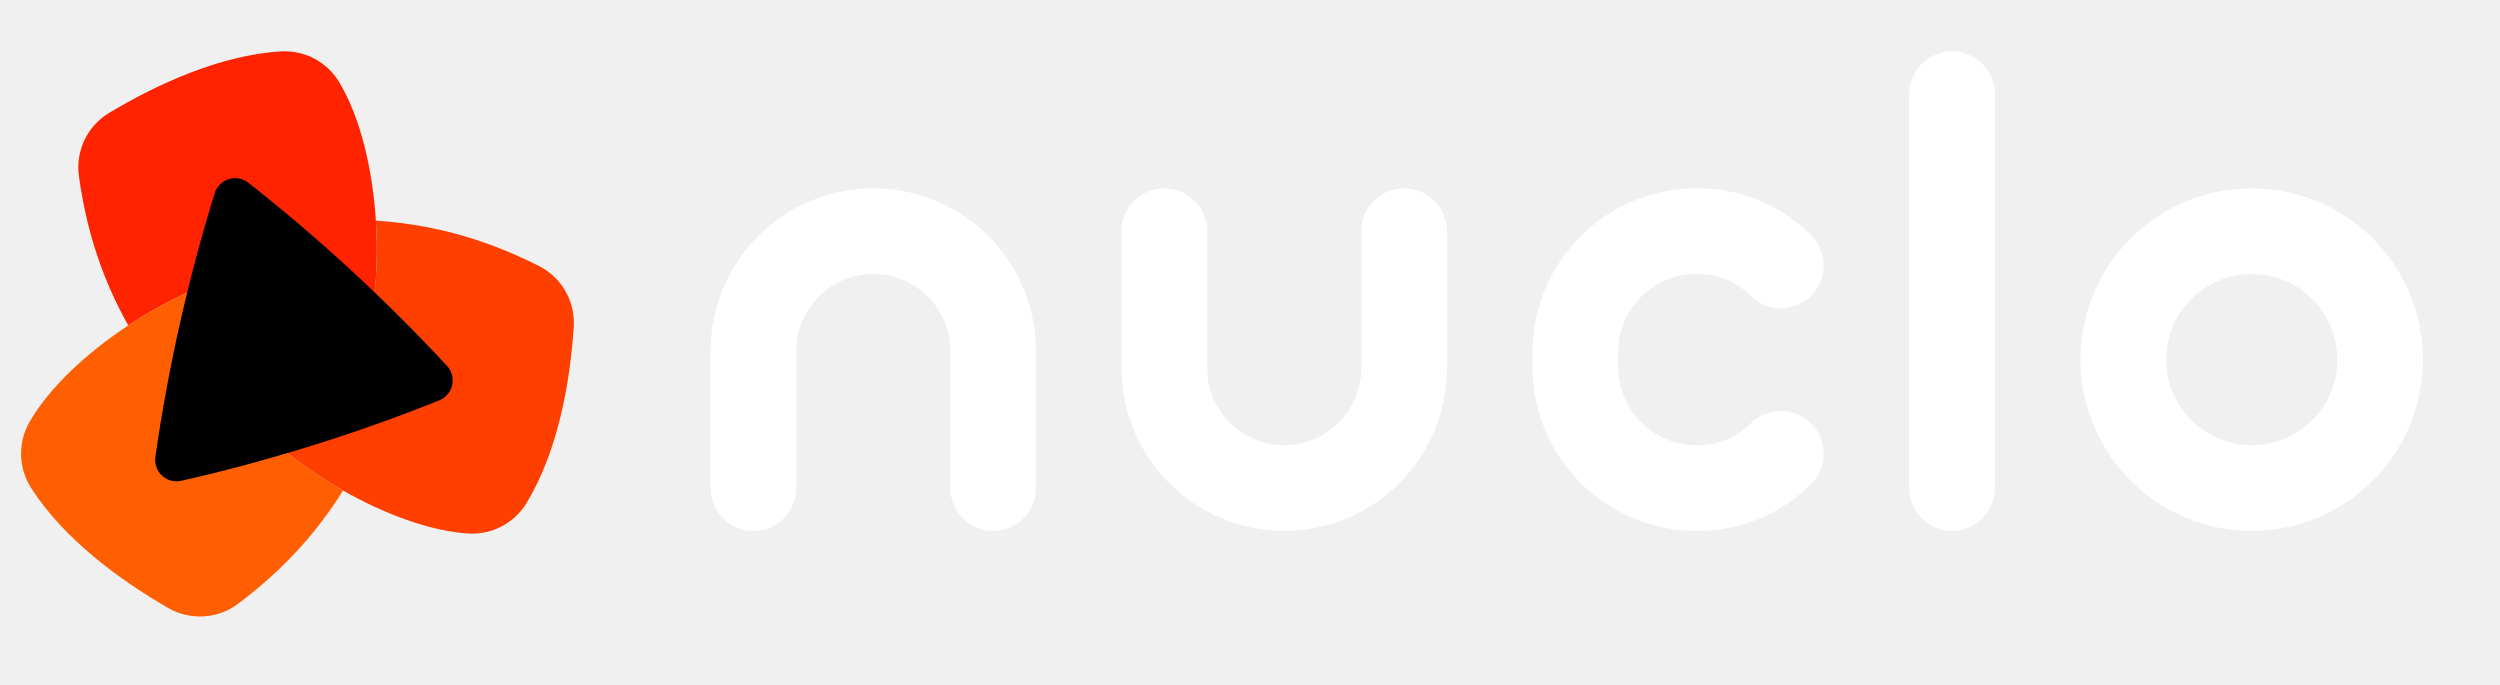
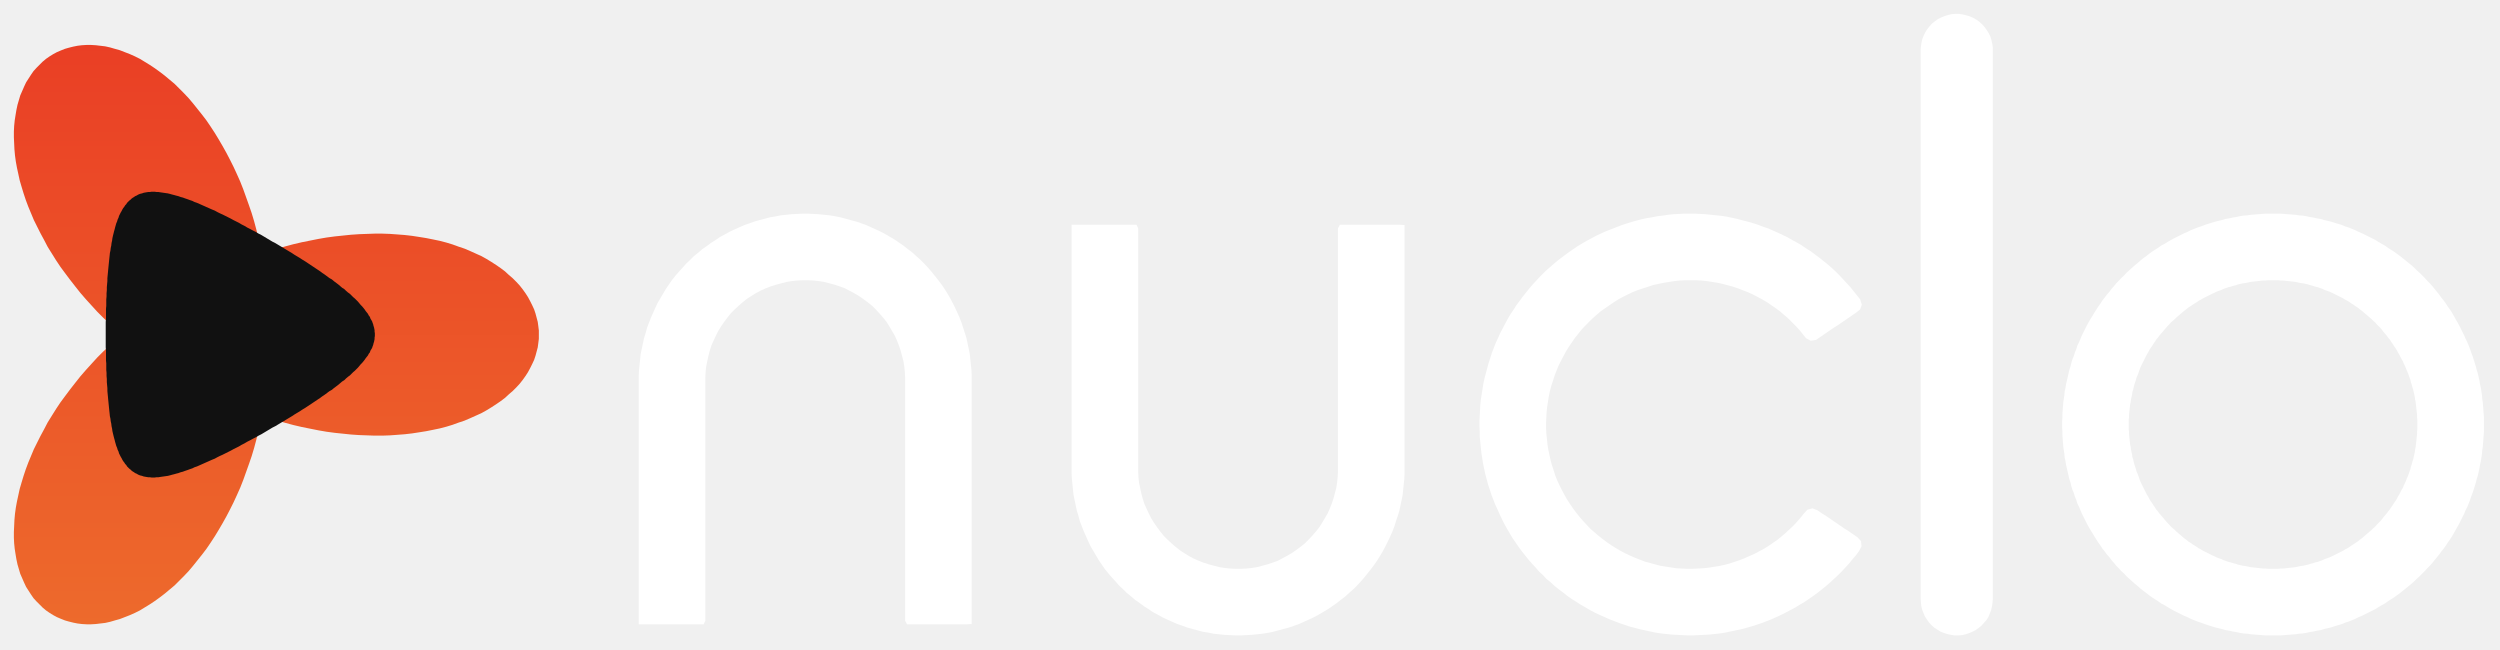
- <svg xmlns="http://www.w3.org/2000/svg" width="292" height="80" viewBox="0 0 292 80" fill="none">
-   <g clip-path="url(#clip0_431_135)">
-     <path d="M116 57V41C116 33.268 109.732 27 102 27C94.268 27 88 33.268 88 41L88 57" stroke="white" stroke-width="10" stroke-linecap="round" />
-     <path d="M228 11V57" stroke="white" stroke-width="10" stroke-linecap="round" />
-     <path d="M136 27L136 43C136 50.732 142.268 57 150 57C157.732 57 164 50.732 164 43L164 27" stroke="white" stroke-width="10" stroke-linecap="round" />
-     <path d="M208 31C205.439 28.439 201.965 27 198.343 27L198.142 27C190.332 27 184 33.332 184 41.142L184 42.858C184 50.668 190.332 57 198.142 57L198.343 57C201.965 57 205.439 55.561 208 53" stroke="white" stroke-width="10" stroke-linecap="round" />
-     <g clip-path="url(#clip1_431_135)">
-       <path fill-rule="evenodd" clip-rule="evenodd" d="M30.182 32.882C28.562 32.286 26.778 32.27 25.138 32.849C21.928 33.977 18.356 35.784 14.984 38.01C12.289 33.203 10.205 27.689 9.217 20.586C8.803 17.631 10.196 14.715 12.755 13.18C18.412 9.789 25.753 6.434 32.817 6.002C35.58 5.843 38.202 7.231 39.625 9.604C42.146 13.817 43.522 19.858 43.902 25.769C44.148 29.588 43.978 33.354 43.431 36.537C43.152 38.177 42.334 39.667 41.12 40.778C38.093 37.566 34.674 34.993 30.812 33.147C30.605 33.048 30.395 32.96 30.182 32.882Z" fill="#FF2300" />
-       <path fill-rule="evenodd" clip-rule="evenodd" d="M28.367 46.736C28.711 48.007 29.39 49.176 30.347 50.112C32.918 52.632 36.348 55.18 40.07 57.294C37.203 61.877 33.44 66.278 27.839 70.502C25.458 72.301 22.232 72.502 19.646 71.012C13.933 67.718 7.431 62.935 3.618 56.972C2.136 54.636 2.073 51.67 3.455 49.272C5.825 45.168 10.203 41.167 14.984 38.01C18.355 35.783 21.928 33.977 25.138 32.849C26.778 32.27 28.562 32.286 30.182 32.881C28.782 36.819 28.063 40.819 28.109 44.889C28.117 45.519 28.205 46.139 28.367 46.736Z" fill="#FF5F00" />
-       <path fill-rule="evenodd" clip-rule="evenodd" d="M28.367 46.736C28.205 46.139 28.117 45.519 28.109 44.889C28.063 40.819 28.782 36.819 30.182 32.881C30.395 32.96 30.605 33.048 30.812 33.147C34.674 34.993 38.093 37.566 41.12 40.778C40.897 40.982 40.66 41.173 40.411 41.35C36.821 43.897 32.788 45.661 28.367 46.736Z" fill="#FF815E" />
-       <path fill-rule="evenodd" clip-rule="evenodd" d="M40.07 57.294C36.348 55.18 32.918 52.632 30.348 50.112C29.39 49.176 28.711 48.007 28.367 46.736C32.788 45.661 36.821 43.897 40.411 41.35C40.66 41.173 40.897 40.982 41.12 40.778C42.334 39.667 43.152 38.177 43.431 36.537C43.978 33.354 44.148 29.589 43.902 25.769C49.826 26.171 55.979 27.55 62.938 31.061C65.603 32.403 67.208 35.209 67.013 38.186C66.581 44.767 65.16 52.713 61.495 58.767C60.052 61.128 57.419 62.495 54.658 62.314C50.121 62.013 44.855 60.012 40.07 57.294Z" fill="#FF3F00" />
-       <path fill-rule="evenodd" clip-rule="evenodd" d="M25.079 22.557C25.325 21.778 25.937 21.168 26.718 20.924C27.498 20.681 28.348 20.835 28.994 21.336C37.156 27.733 45.185 35.135 52.222 42.752C52.774 43.355 52.996 44.19 52.816 44.988C52.637 45.785 52.079 46.445 51.322 46.754C41.701 50.623 31.276 53.875 21.161 56.161C20.363 56.338 19.529 56.113 18.928 55.558C18.326 55.004 18.034 54.191 18.146 53.381C19.605 43.114 22.001 32.46 25.079 22.557Z" fill="black" />
-     </g>
-     <path d="M263 22C274.046 22 283 30.954 283 42C283 53.046 274.046 62 263 62C251.954 62 243 53.046 243 42C243 30.954 251.954 22 263 22ZM263 32C257.477 32 253 36.477 253 42C253 47.523 257.477 52 263 52C268.523 52 273 47.523 273 42C273 36.477 268.523 32 263 32Z" fill="white" />
-   </g>
+ <svg xmlns="http://www.w3.org/2000/svg" role="img" aria-label="nuclo" viewBox="43 39 901 234">
  <defs>
-     <clipPath id="clip0_431_135">
-       <rect width="292" height="80" fill="white" />
-     </clipPath>
-     <clipPath id="clip1_431_135">
-       <rect width="80" height="80" fill="white" transform="translate(-7)" />
-     </clipPath>
+     <linearGradient id="nuclo-fill" x1="0" y1="0" x2="0" y2="1">
+       <stop offset="0" stop-color="#ea3f25" />
+       <stop offset="1" stop-color="#ed6a2c" />
+     </linearGradient>
  </defs>
+   <path d="M237.2,159.6L237.2,158.1L237,156.5L236.8,155L236.4,153.5L236,152L235.5,150.5L234.8,149L234.1,147.6L233.3,146.1L232.4,144.7L231.4,143.3L230.3,141.9L229.1,140.6L227.8,139.3L226.4,138.1L225,136.8L223.4,135.6L221.8,134.5L220.1,133.4L218.3,132.3L216.5,131.3L214.5,130.4L212.5,129.5L210.4,128.6L208.3,127.9L206.1,127.1L203.8,126.4L201.5,125.8L199.1,125.3L196.6,124.8L194.1,124.4L191.5,124L188.9,123.7L186.3,123.5L183.6,123.3L180.8,123.2L178,123.2L175.2,123.3L172.4,123.4L169.5,123.6L166.6,123.9L163.7,124.2L160.7,124.6L157.8,125.1L154.8,125.7L151.8,126.3L148.8,127L145.8,127.8L142.8,128.7L139.8,129.6L136.9,130.6L133.9,131.6L130.9,132.8L127.9,134L125,135.2L122.1,136.6L119.2,138L116.3,139.4L113.5,141L110.7,142.5L107.9,144.2L105.1,145.9L102.4,147.6L99.8,149.4L97.2,151.3L94.6,153.2L92.1,155.2L89.6,157.2L87.2,159.2L84.9,161.3L82.6,163.5L80.3,165.6L78.1,167.8L76,170.1L74,172.3L72,174.6L70.1,177L68.3,179.3L66.5,181.7L64.8,184L63.2,186.4L61.7,188.8L60.2,191.2L58.9,193.7L57.6,196.1L56.4,198.5L55.2,200.9L54.2,203.3L53.2,205.7L52.3,208.1L51.5,210.5L50.8,212.8L50.1,215.2L49.6,217.5L49.1,219.8L48.7,222L48.4,224.2L48.2,226.4L48.1,228.6L48,230.7L48,232.8L48.1,234.8L48.3,236.8L48.6,238.7L48.9,240.5L49.3,242.4L49.8,244.1L50.3,245.8L51,247.4L51.7,249L52.4,250.5L53.3,251.9L54.2,253.3L55.1,254.6L56.2,255.8L57.3,256.9L58.4,258L59.6,259L60.9,259.9L62.2,260.7L63.5,261.4L64.9,262L66.4,262.6L67.8,263L69.4,263.4L70.9,263.7L72.5,263.9L74.2,264L75.8,264L77.5,263.9L79.2,263.7L80.9,263.5L82.7,263.1L84.4,262.6L86.2,262.1L88,261.4L89.8,260.7L91.6,259.9L93.4,259L95.2,257.9L97,256.8L98.8,255.6L100.6,254.3L102.3,253L104.1,251.5L105.9,250L107.6,248.3L109.3,246.6L111,244.8L112.6,242.9L114.2,240.9L115.8,238.9L117.4,236.8L118.9,234.6L120.4,232.3L121.8,230L123.2,227.6L124.6,225.1L125.9,222.6L127.2,220L128.4,217.4L129.6,214.7L130.7,211.9L131.7,209.1L132.7,206.3L133.7,203.4L134.6,200.4L135.4,197.4L136.1,194.4L136.8,191.3L137.5,188.3L138,185.1L138.5,182L139,178.8L139.4,175.7L139.7,172.5L139.9,169.3L140.1,166L140.2,162.8L140.2,159.6L140.2,156.4L140.1,153.2L139.9,149.9L139.7,146.7L139.4,143.5L139,140.4L138.5,137.2L138,134.1L137.5,130.9L136.8,127.9L136.1,124.8L135.4,121.8L134.6,118.8L133.7,115.8L132.7,112.9L131.7,110.1L130.7,107.3L129.6,104.5L128.4,101.8L127.2,99.2L125.9,96.6L124.6,94.1L123.2,91.6L121.8,89.2L120.4,86.9L118.9,84.6L117.4,82.4L115.8,80.3L114.2,78.3L112.6,76.3L111,74.4L109.3,72.6L107.6,70.9L105.9,69.2L104.1,67.7L102.3,66.2L100.6,64.9L98.8,63.6L97,62.4L95.2,61.3L93.4,60.2L91.6,59.3L89.8,58.5L88,57.8L86.2,57.1L84.4,56.6L82.7,56.1L80.9,55.7L79.2,55.5L77.5,55.3L75.8,55.2L74.2,55.2L72.5,55.3L70.9,55.5L69.4,55.8L67.8,56.2L66.4,56.6L64.9,57.2L63.5,57.8L62.2,58.5L60.9,59.3L59.6,60.2L58.4,61.2L57.3,62.3L56.2,63.4L55.1,64.6L54.2,65.9L53.3,67.3L52.4,68.7L51.7,70.2L51,71.8L50.3,73.4L49.8,75.1L49.3,76.8L48.9,78.7L48.6,80.5L48.3,82.4L48.1,84.4L48,86.4L48,88.5L48.1,90.6L48.2,92.8L48.4,95L48.7,97.2L49.1,99.4L49.6,101.7L50.1,104L50.8,106.4L51.5,108.7L52.3,111.1L53.2,113.5L54.2,115.9L55.2,118.3L56.4,120.7L57.6,123.1L58.9,125.5L60.2,128L61.7,130.4L63.2,132.8L64.8,135.2L66.5,137.5L68.3,139.9L70.1,142.2L72,144.6L74,146.9L76,149.1L78.1,151.4L80.3,153.6L82.6,155.7L84.9,157.9L87.2,160L89.6,162L92.1,164L94.6,166L97.2,167.9L99.8,169.8L102.4,171.6L105.1,173.3L107.9,175L110.7,176.7L113.5,178.2L116.3,179.8L119.2,181.2L122.1,182.6L125,184L127.9,185.2L130.9,186.4L133.9,187.6L136.9,188.6L139.8,189.6L142.8,190.5L145.8,191.4L148.8,192.2L151.8,192.9L154.8,193.5L157.8,194.1L160.7,194.6L163.7,195L166.6,195.3L169.5,195.6L172.4,195.8L175.2,195.9L178,196L180.8,196L183.6,195.9L186.3,195.7L188.9,195.5L191.5,195.2L194.1,194.8L196.6,194.4L199.1,193.9L201.5,193.4L203.8,192.8L206.1,192.1L208.3,191.3L210.4,190.6L212.5,189.7L214.5,188.8L216.5,187.9L218.3,186.9L220.1,185.8L221.8,184.7L223.4,183.6L225,182.4L226.4,181.1L227.8,179.9L229.1,178.6L230.3,177.3L231.4,175.9L232.4,174.5L233.3,173.1L234.1,171.6L234.8,170.2L235.5,168.7L236,167.2L236.4,165.7L236.8,164.2L237,162.7L237.2,161.1L237.2,159.6Z" fill="url(#nuclo-fill)" />
+   <path d="M178.1,159.6L178.1,160.1L178,160.7L178,161.2L177.9,161.7L177.8,162.2L177.6,162.8L177.5,163.3L177.3,163.8L177.1,164.4L176.8,164.9L176.5,165.4L176.3,166L175.9,166.5L175.6,167.1L175.2,167.6L174.8,168.1L174.4,168.7L174,169.2L173.5,169.8L173,170.3L172.5,170.9L172,171.5L171.5,172L170.9,172.6L170.3,173.1L169.7,173.7L169.1,174.3L168.4,174.8L167.7,175.4L167.1,176L166.3,176.5L165.6,177.1L164.9,177.7L164.1,178.3L163.3,178.9L162.6,179.5L161.7,180L160.9,180.6L160.1,181.2L159.2,181.8L158.4,182.4L157.5,183L156.6,183.6L155.7,184.2L154.8,184.8L153.9,185.4L153,186L152,186.6L151.1,187.2L150.1,187.8L149.1,188.4L148.2,189L147.2,189.6L146.2,190.2L145.2,190.8L144.2,191.4L143.2,192L142.2,192.6L141.2,193.1L140.2,193.7L139.2,194.3L138.2,194.9L137.2,195.5L136.2,196L135.2,196.6L134.2,197.1L133.1,197.7L132.1,198.2L131.1,198.8L130.1,199.3L129.1,199.9L128.1,200.4L127.1,200.9L126.2,201.4L125.2,201.9L124.2,202.4L123.2,202.9L122.3,203.3L121.3,203.8L120.4,204.3L119.4,204.7L118.5,205.1L117.6,205.5L116.7,205.9L115.8,206.3L114.9,206.7L114,207.1L113.1,207.4L112.3,207.8L111.4,208.1L110.6,208.4L109.7,208.7L108.9,209L108.1,209.2L107.3,209.5L106.5,209.7L105.8,209.9L105,210.1L104.3,210.3L103.5,210.5L102.8,210.6L102.1,210.7L101.4,210.8L100.7,210.9L100.1,211L99.4,211L98.8,211.1L98.2,211.1L97.6,211.1L97,211L96.4,211L95.8,210.9L95.2,210.8L94.7,210.7L94.2,210.5L93.7,210.4L93.1,210.2L92.7,210L92.2,209.7L91.7,209.5L91.3,209.2L90.8,208.9L90.4,208.6L90,208.2L89.6,207.9L89.2,207.5L88.8,207.1L88.5,206.6L88.1,206.2L87.8,205.7L87.4,205.2L87.1,204.7L86.8,204.1L86.5,203.6L86.2,203L85.9,202.4L85.7,201.7L85.4,201.1L85.2,200.4L84.9,199.7L84.7,199L84.5,198.3L84.3,197.5L84.1,196.8L83.9,196L83.7,195.2L83.5,194.3L83.4,193.5L83.2,192.6L83.1,191.7L82.9,190.8L82.8,189.9L82.6,189L82.5,188L82.4,187.1L82.3,186.1L82.2,185.1L82.1,184.1L82,183.1L81.9,182L81.8,181L81.7,179.9L81.7,178.9L81.6,177.8L81.5,176.7L81.5,175.6L81.4,174.5L81.4,173.4L81.3,172.3L81.3,171.1L81.3,170L81.2,168.9L81.2,167.7L81.2,166.6L81.2,165.4L81.1,164.2L81.1,163.1L81.1,161.9L81.1,160.8L81.1,159.6L81.1,158.4L81.1,157.3L81.1,156.1L81.1,155L81.2,153.8L81.2,152.6L81.2,151.5L81.2,150.3L81.3,149.2L81.3,148.1L81.3,146.9L81.4,145.8L81.4,144.7L81.5,143.6L81.5,142.5L81.6,141.4L81.7,140.3L81.7,139.3L81.8,138.2L81.9,137.2L82,136.1L82.1,135.1L82.2,134.1L82.3,133.1L82.4,132.1L82.5,131.2L82.6,130.2L82.8,129.3L82.9,128.4L83.1,127.5L83.2,126.6L83.4,125.7L83.5,124.9L83.7,124L83.9,123.2L84.1,122.4L84.3,121.7L84.5,120.9L84.7,120.2L84.9,119.5L85.2,118.8L85.4,118.1L85.7,117.5L85.9,116.8L86.2,116.2L86.5,115.6L86.8,115.1L87.1,114.5L87.4,114L87.8,113.5L88.1,113L88.5,112.6L88.8,112.1L89.2,111.7L89.6,111.3L90,111L90.4,110.6L90.8,110.3L91.3,110L91.7,109.7L92.2,109.5L92.7,109.2L93.1,109L93.7,108.8L94.2,108.7L94.7,108.5L95.2,108.4L95.8,108.3L96.4,108.2L97,108.2L97.6,108.1L98.2,108.1L98.8,108.1L99.4,108.2L100.1,108.2L100.7,108.3L101.4,108.4L102.1,108.5L102.8,108.6L103.5,108.7L104.3,108.9L105,109.1L105.8,109.3L106.5,109.5L107.3,109.7L108.1,110L108.9,110.2L109.7,110.5L110.6,110.8L111.4,111.1L112.3,111.4L113.1,111.8L114,112.1L114.9,112.5L115.8,112.9L116.7,113.3L117.6,113.7L118.5,114.1L119.4,114.5L120.4,114.9L121.3,115.4L122.3,115.9L123.2,116.3L124.2,116.8L125.2,117.3L126.2,117.8L127.1,118.3L128.1,118.8L129.1,119.3L130.1,119.9L131.1,120.4L132.1,121L133.1,121.5L134.2,122.1L135.2,122.6L136.2,123.2L137.2,123.7L138.2,124.3L139.2,124.9L140.2,125.5L141.2,126.1L142.2,126.6L143.2,127.2L144.2,127.8L145.2,128.4L146.2,129L147.2,129.6L148.2,130.2L149.1,130.8L150.1,131.4L151.1,132L152,132.6L153,133.2L153.9,133.8L154.8,134.4L155.7,135L156.6,135.6L157.5,136.2L158.4,136.8L159.2,137.4L160.1,138L160.9,138.6L161.7,139.2L162.6,139.7L163.3,140.3L164.1,140.9L164.9,141.5L165.6,142.1L166.3,142.7L167.1,143.2L167.7,143.8L168.4,144.4L169.1,144.9L169.7,145.5L170.3,146.1L170.9,146.6L171.5,147.2L172,147.7L172.5,148.3L173,148.9L173.5,149.4L174,150L174.4,150.5L174.8,151.1L175.2,151.6L175.6,152.1L175.9,152.7L176.3,153.2L176.5,153.8L176.8,154.3L177.1,154.8L177.3,155.4L177.5,155.9L177.6,156.4L177.8,157L177.9,157.5L178,158L178,158.5L178.1,159.1L178.1,159.6Z" fill="#111" />
+   <path d="M273.2,264L273.2,262.1L273.2,260.1L273.2,258.2L273.2,256.2L273.2,254.3L273.2,252.3L273.2,250.4L273.2,248.4L273.2,246.5L273.2,244.5L273.2,242.6L273.2,240.6L273.2,238.7L273.2,236.7L273.2,234.8L273.2,232.8L273.2,230.9L273.2,228.9L273.2,227L273.2,225L273.2,223.1L273.2,221.1L273.2,219.2L273.2,217.2L273.2,215.3L273.2,213.3L273.2,211.4L273.2,209.4L273.2,207.5L273.2,205.5L273.2,203.6L273.2,201.6L273.2,199.7L273.2,197.7L273.2,195.8L273.2,193.8L273.2,191.9L273.2,189.9L273.2,188L273.2,186L273.2,184.1L273.2,182.1L273.2,180.2L273.2,178.2L273.2,176.3L273.2,174.4L273.3,172.4L273.5,170.5L273.7,168.5L273.9,166.6L274.3,164.7L274.7,162.8L275.1,160.9L275.7,159L276.2,157.1L276.9,155.3L277.6,153.5L278.4,151.7L279.2,149.9L280,148.2L281,146.5L282,144.8L283,143.1L284.1,141.5L285.2,139.9L286.4,138.4L287.7,136.9L289,135.5L290.3,134L291.7,132.7L293.1,131.3L294.6,130.1L296.1,128.8L297.7,127.7L299.3,126.5L300.9,125.5L302.5,124.4L304.2,123.5L306,122.5L307.7,121.7L309.5,120.9L311.3,120.1L313.1,119.5L315,118.8L316.8,118.3L318.7,117.8L320.6,117.3L322.5,117L324.4,116.6L326.4,116.4L328.3,116.2L330.3,116.1L332.2,116L334.2,116L336.1,116.1L338,116.2L340,116.4L341.9,116.6L343.8,116.9L345.8,117.3L347.7,117.8L349.5,118.3L351.4,118.8L353.2,119.4L355.1,120.1L356.9,120.9L358.7,121.7L360.4,122.5L362.1,123.4L363.8,124.4L365.5,125.4L367.1,126.5L368.7,127.6L370.2,128.8L371.8,130L373.2,131.3L374.7,132.6L376.1,134L377.4,135.4L378.7,136.9L379.9,138.4L381.1,139.9L382.3,141.5L383.4,143.1L384.4,144.7L385.4,146.4L386.3,148.1L387.2,149.9L388,151.6L388.8,153.4L389.5,155.2L390.1,157.1L390.7,158.9L391.3,160.8L391.7,162.7L392.1,164.6L392.5,166.5L392.7,168.5L392.9,170.4L393.1,172.3L393.2,174.3L393.2,176.2L393.2,178.2L393.2,180.1L393.2,182.1L393.2,184L393.2,186L393.2,187.9L393.2,189.9L393.2,191.8L393.2,193.8L393.2,195.7L393.2,197.7L393.2,199.6L393.2,201.6L393.2,203.5L393.2,205.5L393.2,207.4L393.2,209.4L393.2,211.3L393.2,213.3L393.2,215.2L393.2,217.2L393.2,219.1L393.2,221.1L393.2,223L393.2,225L393.2,226.9L393.2,228.9L393.2,230.8L393.2,232.8L393.2,234.7L393.2,236.7L393.2,238.6L393.2,240.6L393.2,242.5L393.2,244.5L393.2,246.4L393.2,248.4L393.2,250.3L393.2,252.2L393.2,254.2L393.2,256.1L393.2,258.1L393.2,260L393.2,262L393.2,263.9L391.3,264L389.4,264L387.4,264L385.5,264L383.5,264L381.6,264L379.6,264L377.7,264L375.7,264L373.8,264L371.8,264L369.9,264L369.2,262.7L369.2,260.8L369.2,258.8L369.2,256.9L369.2,254.9L369.2,253L369.2,251L369.2,249.1L369.2,247.1L369.2,245.2L369.2,243.2L369.2,241.3L369.2,239.3L369.2,237.4L369.2,235.4L369.2,233.5L369.2,231.5L369.2,229.6L369.2,227.6L369.2,225.7L369.2,223.7L369.2,221.8L369.2,219.8L369.2,217.9L369.2,215.9L369.2,214L369.2,212.1L369.2,210.1L369.2,208.2L369.2,206.2L369.2,204.3L369.2,202.3L369.2,200.4L369.2,198.4L369.2,196.5L369.2,194.5L369.2,192.6L369.2,190.6L369.2,188.7L369.2,186.7L369.2,184.8L369.2,182.8L369.2,180.9L369.2,178.9L369.2,177L369.2,175L369.1,173.1L368.9,171.1L368.6,169.2L368.1,167.3L367.6,165.4L367,163.6L366.3,161.8L365.5,160L364.5,158.3L363.5,156.6L362.5,155L361.3,153.5L360,152L358.7,150.6L357.3,149.2L355.8,148L354.2,146.8L352.6,145.7L350.9,144.7L349.2,143.8L347.5,142.9L345.6,142.2L343.8,141.6L341.9,141.1L340,140.6L338.1,140.3L336.2,140.1L334.2,140L332.3,140L330.3,140.1L328.4,140.3L326.5,140.6L324.6,141.1L322.7,141.6L320.8,142.2L319,142.9L317.2,143.7L315.5,144.6L313.9,145.6L312.2,146.7L310.7,147.9L309.2,149.2L307.8,150.5L306.4,151.9L305.2,153.4L304,155L302.9,156.6L301.9,158.2L301,160L300.2,161.7L299.4,163.5L298.8,165.4L298.3,167.3L297.9,169.2L297.5,171.1L297.3,173L297.2,175L297.2,176.9L297.2,178.9L297.2,180.8L297.2,182.8L297.2,184.7L297.2,186.7L297.2,188.6L297.2,190.6L297.2,192.5L297.2,194.5L297.2,196.4L297.2,198.4L297.2,200.3L297.2,202.2L297.2,204.2L297.2,206.1L297.2,208.1L297.2,210L297.2,212L297.2,213.9L297.2,215.9L297.2,217.8L297.2,219.8L297.2,221.7L297.2,223.7L297.2,225.6L297.2,227.6L297.2,229.5L297.2,231.5L297.2,233.4L297.2,235.4L297.2,237.3L297.2,239.3L297.2,241.2L297.2,243.2L297.2,245.1L297.2,247.1L297.2,249L297.2,251L297.2,252.9L297.2,254.9L297.2,256.8L297.2,258.8L297.2,260.7L297.2,262.7L296.6,264L294.6,264L292.7,264L290.7,264L288.8,264L286.8,264L284.9,264L283,264L281,264L279.1,264L277.1,264L275.2,264L273.2,264Z" fill="#fff" />
+   <path d="M429.2,120L429.2,121.9L429.2,123.9L429.2,125.8L429.2,127.8L429.2,129.7L429.2,131.7L429.2,133.6L429.2,135.6L429.2,137.5L429.2,139.5L429.2,141.4L429.2,143.4L429.2,145.3L429.2,147.3L429.2,149.2L429.2,151.2L429.2,153.1L429.2,155.1L429.2,157L429.2,159L429.2,160.9L429.2,162.9L429.2,164.8L429.2,166.8L429.2,168.7L429.2,170.7L429.2,172.6L429.2,174.6L429.2,176.5L429.2,178.5L429.2,180.4L429.2,182.4L429.2,184.3L429.2,186.3L429.2,188.2L429.2,190.2L429.2,192.1L429.2,194.1L429.2,196L429.2,198L429.2,199.9L429.2,201.9L429.2,203.8L429.2,205.8L429.2,207.7L429.2,209.6L429.3,211.6L429.5,213.5L429.7,215.5L429.9,217.4L430.3,219.3L430.7,221.2L431.1,223.1L431.7,225L432.2,226.9L432.9,228.7L433.6,230.5L434.4,232.3L435.2,234.1L436,235.8L437,237.5L438,239.2L439,240.9L440.1,242.5L441.2,244.1L442.4,245.6L443.7,247.1L445,248.5L446.3,250L447.7,251.3L449.1,252.7L450.6,253.9L452.1,255.2L453.7,256.3L455.3,257.5L456.9,258.5L458.5,259.6L460.2,260.5L462,261.5L463.7,262.3L465.5,263.1L467.3,263.9L469.1,264.5L471,265.2L472.8,265.7L474.7,266.2L476.6,266.7L478.5,267L480.4,267.4L482.4,267.6L484.3,267.8L486.3,267.9L488.2,268L490.2,268L492.1,267.9L494,267.8L496,267.6L497.9,267.4L499.8,267.1L501.8,266.7L503.7,266.2L505.5,265.7L507.4,265.2L509.2,264.6L511.1,263.9L512.9,263.1L514.7,262.3L516.4,261.5L518.1,260.6L519.8,259.6L521.5,258.6L523.1,257.5L524.7,256.4L526.2,255.2L527.8,254L529.2,252.7L530.7,251.4L532.1,250L533.4,248.6L534.7,247.1L535.9,245.6L537.1,244.1L538.3,242.5L539.4,240.9L540.4,239.3L541.4,237.6L542.3,235.9L543.2,234.1L544,232.4L544.8,230.6L545.5,228.8L546.1,226.9L546.7,225.1L547.3,223.2L547.7,221.3L548.1,219.4L548.5,217.5L548.7,215.5L548.9,213.6L549.1,211.7L549.2,209.7L549.2,207.8L549.2,205.8L549.2,203.9L549.2,201.9L549.2,200L549.2,198L549.2,196.1L549.2,194.1L549.2,192.2L549.2,190.2L549.2,188.3L549.2,186.3L549.2,184.4L549.2,182.4L549.2,180.5L549.2,178.5L549.2,176.6L549.2,174.6L549.2,172.7L549.2,170.7L549.2,168.8L549.2,166.8L549.2,164.9L549.2,162.9L549.2,161L549.2,159L549.2,157.1L549.2,155.1L549.2,153.2L549.2,151.2L549.2,149.3L549.2,147.3L549.2,145.4L549.2,143.4L549.2,141.5L549.2,139.5L549.2,137.6L549.2,135.6L549.2,133.7L549.2,131.8L549.2,129.8L549.2,127.9L549.2,125.9L549.2,124L549.2,122L549.2,120.1L547.3,120L545.4,120L543.4,120L541.5,120L539.5,120L537.6,120L535.6,120L533.7,120L531.7,120L529.8,120L527.8,120L525.9,120L525.2,121.3L525.2,123.2L525.2,125.2L525.2,127.1L525.2,129.1L525.2,131L525.2,133L525.2,134.9L525.2,136.9L525.2,138.8L525.2,140.8L525.2,142.7L525.2,144.7L525.2,146.6L525.2,148.6L525.2,150.5L525.2,152.5L525.2,154.4L525.2,156.4L525.2,158.3L525.2,160.3L525.2,162.2L525.2,164.2L525.2,166.1L525.2,168.1L525.2,170L525.2,171.9L525.2,173.9L525.2,175.8L525.2,177.8L525.2,179.7L525.2,181.7L525.2,183.6L525.2,185.6L525.2,187.5L525.2,189.5L525.2,191.4L525.2,193.4L525.2,195.3L525.2,197.3L525.2,199.2L525.2,201.2L525.2,203.1L525.2,205.1L525.2,207L525.2,209L525.1,210.9L524.9,212.9L524.6,214.8L524.1,216.7L523.6,218.6L523,220.4L522.3,222.2L521.5,224L520.5,225.7L519.5,227.4L518.5,229L517.3,230.5L516,232L514.7,233.4L513.3,234.8L511.8,236L510.2,237.2L508.6,238.3L506.9,239.3L505.2,240.2L503.5,241.1L501.6,241.8L499.8,242.4L497.9,242.9L496,243.4L494.1,243.7L492.2,243.9L490.2,244L488.3,244L486.3,243.9L484.4,243.7L482.5,243.4L480.6,242.9L478.7,242.4L476.8,241.8L475,241.1L473.2,240.3L471.5,239.4L469.9,238.4L468.2,237.3L466.7,236.1L465.2,234.8L463.8,233.5L462.4,232.1L461.2,230.6L460,229L458.9,227.4L457.9,225.8L457,224L456.2,222.3L455.4,220.5L454.8,218.6L454.3,216.7L453.9,214.8L453.5,212.9L453.3,211L453.2,209L453.2,207.1L453.2,205.1L453.2,203.2L453.2,201.2L453.2,199.3L453.2,197.3L453.2,195.4L453.2,193.4L453.2,191.5L453.2,189.5L453.2,187.6L453.2,185.6L453.2,183.7L453.2,181.8L453.2,179.8L453.2,177.9L453.2,175.9L453.2,174L453.2,172L453.2,170.1L453.2,168.1L453.2,166.2L453.2,164.2L453.2,162.3L453.2,160.3L453.2,158.4L453.2,156.4L453.2,154.5L453.2,152.5L453.2,150.6L453.2,148.6L453.2,146.7L453.2,144.7L453.2,142.8L453.2,140.8L453.2,138.9L453.2,136.9L453.2,135L453.2,133L453.2,131.1L453.2,129.1L453.2,127.2L453.2,125.2L453.2,123.3L453.2,121.3L452.6,120L450.6,120L448.7,120L446.7,120L444.8,120L442.8,120L440.9,120L439,120L437,120L435.1,120L433.1,120L431.2,120L429.2,120Z" fill="#fff" />
+   <path d="M713.4,146.9L712.2,145.4L711,143.9L709.8,142.4L708.5,141L707.2,139.6L705.9,138.2L704.5,136.8L703.1,135.5L701.6,134.2L700.1,133L698.6,131.8L697.1,130.7L695.5,129.5L693.9,128.5L692.3,127.4L690.6,126.4L688.9,125.5L687.2,124.5L685.5,123.7L683.8,122.9L682,122.1L680.2,121.3L678.4,120.7L676.6,120L674.7,119.4L672.9,118.9L671,118.4L669.1,117.9L667.3,117.5L665.4,117.1L663.5,116.8L661.5,116.6L659.6,116.4L657.7,116.2L655.8,116.1L653.8,116L651.9,116L650,116L648.1,116.1L646.1,116.2L644.2,116.4L642.3,116.7L640.4,116.9L638.5,117.3L636.6,117.6L634.7,118L632.8,118.5L631,119L629.1,119.6L627.3,120.2L625.5,120.9L623.7,121.6L621.9,122.3L620.1,123.1L618.4,123.9L616.7,124.8L615,125.7L613.3,126.7L611.6,127.7L610,128.8L608.4,129.9L606.9,131L605.3,132.2L603.8,133.4L602.4,134.6L600.9,135.9L599.5,137.2L598.1,138.6L596.8,140L595.5,141.4L594.2,142.9L593,144.4L591.8,145.9L590.7,147.4L589.5,149L588.5,150.6L587.4,152.2L586.4,153.9L585.5,155.6L584.6,157.3L583.7,159L582.9,160.8L582.1,162.5L581.4,164.3L580.7,166.1L580.1,168L579.5,169.8L579,171.7L578.5,173.5L578,175.4L577.6,177.3L577.3,179.2L577,181.1L576.7,183L576.5,184.9L576.4,186.9L576.3,188.8L576.2,190.7L576.2,192.6L576.3,194.6L576.3,196.5L576.5,198.4L576.7,200.4L576.9,202.3L577.2,204.2L577.5,206.1L577.9,208L578.3,209.9L578.8,211.7L579.3,213.6L579.9,215.4L580.5,217.3L581.2,219.1L581.9,220.9L582.7,222.6L583.5,224.4L584.3,226.1L585.2,227.9L586.1,229.5L587.1,231.2L588.1,232.9L589.2,234.5L590.3,236.1L591.4,237.6L592.6,239.1L593.8,240.6L595.1,242.1L596.4,243.5L597.7,245L599.1,246.3L600.4,247.7L601.9,248.9L603.3,250.2L604.8,251.4L606.4,252.6L607.9,253.8L609.5,254.9L611.1,255.9L612.8,257L614.4,257.9L616.1,258.9L617.8,259.8L619.5,260.6L621.3,261.4L623.1,262.2L624.9,262.9L626.7,263.6L628.5,264.2L630.3,264.8L632.2,265.3L634.1,265.8L636,266.2L637.8,266.6L639.7,267L641.7,267.3L643.6,267.5L645.5,267.7L647.4,267.8L649.3,267.9L651.3,268L653.2,268L655.1,267.9L657.1,267.8L659,267.7L660.9,267.5L662.8,267.3L664.7,267L666.6,266.6L668.5,266.2L670.4,265.8L672.3,265.3L674.1,264.8L676,264.2L677.8,263.6L679.6,262.9L681.4,262.2L683.2,261.4L684.9,260.6L686.7,259.7L688.4,258.8L690.1,257.9L691.7,256.9L693.4,255.9L695,254.8L696.6,253.7L698.1,252.6L699.6,251.4L701.1,250.2L702.6,248.9L704,247.6L705.4,246.3L706.8,244.9L708.1,243.5L709.4,242.1L710.6,240.6L711.9,239.1L713,237.6L713.9,235.9L713.7,234L712.4,232.6L710.8,231.5L709.2,230.4L707.6,229.4L706,228.3L704.4,227.2L702.8,226.1L701.2,225L699.6,224L698,222.9L696.2,222.2L694.4,222.7L693.1,224.1L691.9,225.6L690.6,227.1L689.3,228.5L687.9,229.8L686.5,231.1L685,232.4L683.5,233.6L681.9,234.7L680.3,235.8L678.7,236.8L677,237.7L675.3,238.6L673.5,239.4L671.7,240.2L669.9,240.9L668.1,241.5L666.3,242.1L664.4,242.6L662.5,243L660.6,243.3L658.7,243.6L656.8,243.8L654.8,243.9L652.9,244L651,244L649.1,243.9L647.1,243.8L645.2,243.5L643.3,243.2L641.4,242.9L639.5,242.4L637.7,241.9L635.8,241.4L634,240.7L632.2,240L630.4,239.2L628.7,238.4L627,237.5L625.3,236.5L623.7,235.5L622.1,234.4L620.5,233.2L619,232L617.6,230.8L616.1,229.5L614.8,228.1L613.5,226.7L612.2,225.2L611,223.7L609.9,222.2L608.8,220.6L607.7,218.9L606.8,217.3L605.9,215.6L605,213.8L604.2,212.1L603.5,210.3L602.9,208.4L602.3,206.6L601.8,204.7L601.4,202.9L601,201L600.7,199.1L600.5,197.1L600.3,195.2L600.2,193.3L600.2,191.4L600.3,189.4L600.4,187.5L600.6,185.6L600.9,183.7L601.2,181.8L601.6,179.9L602.1,178L602.7,176.2L603.3,174.3L604,172.5L604.7,170.8L605.6,169L606.5,167.3L607.4,165.6L608.4,164L609.5,162.4L610.6,160.8L611.8,159.3L613,157.8L614.3,156.4L615.7,155L617.1,153.6L618.5,152.4L620,151.1L621.6,150L623.2,148.9L624.8,147.8L626.4,146.8L628.1,145.9L629.9,145L631.6,144.2L633.4,143.5L635.2,142.9L637.1,142.3L638.9,141.7L640.8,141.3L642.7,140.9L644.6,140.6L646.5,140.3L648.4,140.1L650.4,140L652.3,140L654.2,140L656.1,140.1L658.1,140.3L660,140.6L661.9,140.9L663.8,141.3L665.6,141.8L667.5,142.3L669.3,142.9L671.1,143.6L672.9,144.3L674.7,145.1L676.4,146L678.1,146.9L679.8,147.9L681.4,149L683,150.1L684.5,151.2L686,152.5L687.4,153.7L688.8,155.1L690.2,156.5L691.5,157.9L692.7,159.4L693.9,160.9L695.6,161.8L697.5,161.5L699.1,160.4L700.7,159.3L702.3,158.2L703.9,157.1L705.5,156.1L707.1,155L708.7,153.9L710.3,152.8L711.9,151.7L713.4,150.5L714,148.8L713.4,146.9Z" fill="#fff" />
+   <path d="M735.2,57L735.3,55.7L735.5,54.4L735.8,53.1L736.3,51.8L736.9,50.6L737.6,49.5L738.4,48.5L739.3,47.5L740.3,46.7L741.4,45.9L742.6,45.3L743.8,44.8L745.1,44.4L746.4,44.1L747.7,44L749,44L750.3,44.2L751.6,44.5L752.9,44.9L754.1,45.4L755.3,46.1L756.3,46.8L757.3,47.7L758.2,48.7L759,49.8L759.7,50.9L760.3,52.1L760.7,53.4L761,54.7L761.2,56L761.2,57.3L761.2,58.6L761.2,59.9L761.2,61.3L761.2,62.6L761.2,63.9L761.2,65.3L761.2,66.6L761.2,67.9L761.2,69.2L761.2,70.6L761.2,71.9L761.2,73.2L761.2,74.5L761.2,75.9L761.2,77.2L761.2,78.5L761.2,79.9L761.2,81.2L761.2,82.5L761.2,83.8L761.2,85.2L761.2,86.5L761.2,87.8L761.2,89.1L761.2,90.5L761.2,91.8L761.2,93.1L761.2,94.4L761.2,95.8L761.2,97.1L761.2,98.4L761.2,99.8L761.2,101.1L761.2,102.4L761.2,103.7L761.2,105.1L761.2,106.4L761.2,107.7L761.2,109L761.2,110.4L761.2,111.7L761.2,113L761.2,114.3L761.2,115.7L761.2,117L761.2,118.3L761.2,119.7L761.2,121L761.2,122.3L761.2,123.6L761.2,125L761.2,126.3L761.2,127.6L761.2,128.9L761.2,130.3L761.2,131.6L761.2,132.9L761.2,134.3L761.2,135.6L761.2,136.9L761.2,138.2L761.2,139.6L761.2,140.9L761.2,142.2L761.2,143.5L761.2,144.9L761.2,146.2L761.2,147.5L761.2,148.8L761.2,150.2L761.2,151.5L761.2,152.8L761.2,154.2L761.2,155.5L761.2,156.8L761.2,158.1L761.2,159.5L761.2,160.8L761.2,162.1L761.2,163.4L761.2,164.8L761.2,166.1L761.2,167.4L761.2,168.8L761.2,170.1L761.2,171.4L761.2,172.7L761.2,174.1L761.2,175.4L761.2,176.7L761.2,178L761.2,179.4L761.2,180.7L761.2,182L761.2,183.3L761.2,184.7L761.2,186L761.2,187.3L761.2,188.7L761.2,190L761.2,191.3L761.2,192.6L761.2,194L761.2,195.3L761.2,196.6L761.2,197.9L761.2,199.3L761.2,200.6L761.2,201.9L761.2,203.3L761.2,204.6L761.2,205.9L761.2,207.2L761.2,208.6L761.2,209.9L761.2,211.2L761.2,212.5L761.2,213.9L761.2,215.2L761.2,216.5L761.2,217.8L761.2,219.2L761.2,220.5L761.2,221.8L761.2,223.2L761.2,224.5L761.2,225.8L761.2,227.1L761.2,228.5L761.2,229.8L761.2,231.1L761.2,232.4L761.2,233.8L761.2,235.1L761.2,236.4L761.2,237.8L761.2,239.1L761.2,240.4L761.2,241.7L761.2,243.1L761.2,244.4L761.2,245.7L761.2,247L761.2,248.4L761.2,249.7L761.2,251L761.2,252.3L761.2,253.7L761.2,255L761.1,256.3L760.9,257.6L760.6,258.9L760.1,260.2L759.6,261.4L758.9,262.5L758,263.5L757.1,264.5L756.1,265.3L755,266.1L753.8,266.7L752.6,267.2L751.4,267.6L750.1,267.9L748.7,268L747.4,268L746.1,267.8L744.8,267.5L743.5,267.1L742.3,266.6L741.2,265.9L740.1,265.2L739.1,264.3L738.2,263.3L737.4,262.2L736.7,261.1L736.2,259.9L735.7,258.6L735.4,257.3L735.3,256L735.2,254.7L735.2,253.4L735.2,252.1L735.2,250.7L735.2,249.4L735.2,248.1L735.2,246.7L735.2,245.4L735.2,244.1L735.2,242.8L735.2,241.4L735.2,240.1L735.2,238.8L735.2,237.5L735.2,236.1L735.2,234.8L735.2,233.5L735.2,232.1L735.2,230.8L735.2,229.5L735.2,228.2L735.2,226.8L735.2,225.5L735.2,224.2L735.2,222.9L735.2,221.5L735.2,220.2L735.2,218.9L735.2,217.6L735.2,216.2L735.2,214.9L735.2,213.6L735.2,212.2L735.2,210.9L735.2,209.6L735.2,208.3L735.2,206.9L735.2,205.6L735.2,204.3L735.2,203L735.2,201.6L735.2,200.3L735.2,199L735.2,197.7L735.2,196.3L735.2,195L735.2,193.7L735.2,192.3L735.2,191L735.2,189.7L735.2,188.4L735.2,187L735.2,185.7L735.2,184.4L735.2,183.1L735.2,181.7L735.2,180.4L735.2,179.1L735.2,177.7L735.2,176.4L735.2,175.1L735.2,173.8L735.2,172.4L735.2,171.1L735.2,169.8L735.2,168.5L735.2,167.1L735.2,165.8L735.2,164.5L735.2,163.2L735.2,161.8L735.2,160.5L735.2,159.2L735.2,157.8L735.2,156.5L735.2,155.2L735.2,153.9L735.2,152.5L735.2,151.2L735.2,149.9L735.2,148.6L735.2,147.2L735.2,145.9L735.2,144.6L735.2,143.2L735.2,141.9L735.2,140.6L735.2,139.3L735.2,137.9L735.2,136.6L735.2,135.3L735.2,134L735.2,132.6L735.2,131.3L735.2,130L735.2,128.7L735.2,127.3L735.2,126L735.2,124.7L735.2,123.3L735.2,122L735.2,120.7L735.2,119.4L735.2,118L735.2,116.7L735.2,115.4L735.2,114.1L735.2,112.7L735.2,111.4L735.2,110.1L735.2,108.7L735.2,107.4L735.2,106.1L735.2,104.8L735.2,103.4L735.2,102.1L735.2,100.8L735.2,99.5L735.2,98.1L735.2,96.8L735.2,95.5L735.2,94.2L735.2,92.8L735.2,91.5L735.2,90.2L735.2,88.8L735.2,87.5L735.2,86.2L735.2,84.9L735.2,83.5L735.2,82.2L735.2,80.9L735.2,79.6L735.2,78.2L735.2,76.9L735.2,75.6L735.2,74.2L735.2,72.9L735.2,71.6L735.2,70.3L735.2,68.9L735.2,67.6L735.2,66.3L735.2,65L735.2,63.6L735.2,62.3L735.2,61L735.2,59.7L735.2,58.3L735.2,57Z" fill="#fff" />
+   <path d="M786.2,192L786.2,193.3L786.3,194.7L786.3,196L786.4,197.3L786.5,198.6L786.6,199.9L786.8,201.3L787,202.6L787.1,203.9L787.4,205.2L787.6,206.5L787.9,207.8L788.2,209.1L788.5,210.4L788.8,211.7L789.2,212.9L789.5,214.2L789.9,215.5L790.4,216.7L790.8,218L791.3,219.2L791.7,220.5L792.3,221.7L792.8,222.9L793.3,224.1L793.9,225.3L794.5,226.5L795.1,227.7L795.7,228.8L796.4,230L797.1,231.1L797.8,232.3L798.5,233.4L799.2,234.5L800,235.6L800.7,236.7L801.5,237.7L802.3,238.8L803.2,239.8L804,240.9L804.9,241.9L805.7,242.9L806.6,243.8L807.5,244.8L808.5,245.7L809.4,246.7L810.4,247.6L811.4,248.5L812.4,249.4L813.4,250.2L814.4,251.1L815.4,251.9L816.5,252.7L817.5,253.5L818.6,254.3L819.7,255L820.8,255.7L821.9,256.5L823.1,257.1L824.2,257.8L825.4,258.5L826.5,259.1L827.7,259.7L828.9,260.3L830.1,260.9L831.3,261.4L832.5,262L833.7,262.5L835,263L836.2,263.4L837.5,263.9L838.7,264.3L840,264.7L841.3,265.1L842.5,265.4L843.8,265.7L845.1,266.1L846.4,266.3L847.7,266.6L849,266.8L850.3,267.1L851.6,267.3L853,267.4L854.3,267.6L855.6,267.7L856.9,267.8L858.2,267.9L859.6,268L860.9,268L862.2,268L863.5,268L864.9,268L866.2,267.9L867.5,267.8L868.8,267.7L870.2,267.6L871.5,267.4L872.8,267.3L874.1,267.1L875.4,266.8L876.7,266.6L878,266.3L879.3,266.1L880.6,265.7L881.9,265.4L883.2,265.1L884.4,264.7L885.7,264.3L887,263.9L888.2,263.4L889.5,263L890.7,262.5L891.9,262L893.1,261.4L894.3,260.9L895.5,260.3L896.7,259.7L897.9,259.1L899.1,258.5L900.2,257.8L901.4,257.1L902.5,256.5L903.6,255.7L904.7,255L905.8,254.3L906.9,253.5L908,252.7L909,251.9L910,251.1L911.1,250.2L912.1,249.4L913.1,248.5L914,247.6L915,246.7L916,245.7L916.9,244.8L917.8,243.8L918.7,242.9L919.6,241.9L920.4,240.9L921.3,239.8L922.1,238.8L922.9,237.7L923.7,236.7L924.5,235.6L925.2,234.5L926,233.4L926.7,232.3L927.4,231.1L928,230L928.7,228.8L929.3,227.7L929.9,226.5L930.5,225.3L931.1,224.1L931.6,222.9L932.2,221.7L932.7,220.5L933.2,219.2L933.6,218L934.1,216.7L934.5,215.5L934.9,214.2L935.3,212.9L935.6,211.7L936,210.4L936.3,209.1L936.6,207.8L936.8,206.5L937.1,205.2L937.3,203.9L937.5,202.6L937.6,201.3L937.8,199.9L937.9,198.6L938,197.3L938.1,196L938.2,194.7L938.2,193.3L938.2,192L938.2,190.7L938.2,189.3L938.1,188L938,186.7L937.9,185.4L937.8,184.1L937.6,182.7L937.5,181.4L937.3,180.1L937.1,178.8L936.8,177.5L936.6,176.2L936.3,174.9L936,173.6L935.6,172.3L935.3,171.1L934.9,169.8L934.5,168.5L934.1,167.3L933.6,166L933.2,164.8L932.7,163.5L932.2,162.3L931.6,161.1L931.1,159.9L930.5,158.7L929.9,157.5L929.3,156.3L928.7,155.2L928,154L927.4,152.9L926.7,151.7L926,150.6L925.2,149.5L924.5,148.4L923.7,147.3L922.9,146.3L922.1,145.2L921.3,144.2L920.4,143.1L919.6,142.1L918.7,141.1L917.8,140.2L916.9,139.2L916,138.3L915,137.3L914,136.4L913.1,135.5L912.1,134.6L911.1,133.8L910,132.9L909,132.1L908,131.3L906.9,130.5L905.8,129.7L904.7,129L903.6,128.3L902.5,127.5L901.4,126.9L900.2,126.2L899.1,125.5L897.9,124.9L896.7,124.3L895.5,123.7L894.3,123.1L893.1,122.6L891.9,122L890.7,121.5L889.5,121L888.2,120.6L887,120.1L885.7,119.7L884.4,119.3L883.2,118.9L881.9,118.6L880.6,118.3L879.3,117.9L878,117.7L876.7,117.4L875.4,117.2L874.1,116.9L872.8,116.7L871.5,116.6L870.2,116.4L868.8,116.3L867.5,116.2L866.2,116.1L864.9,116L863.5,116L862.2,116L860.9,116L859.6,116L858.2,116.1L856.9,116.2L855.6,116.3L854.3,116.4L853,116.6L851.6,116.7L850.3,116.9L849,117.2L847.7,117.4L846.4,117.7L845.1,117.9L843.8,118.3L842.5,118.6L841.3,118.9L840,119.3L838.7,119.7L837.5,120.1L836.2,120.6L835,121L833.7,121.5L832.5,122L831.3,122.6L830.1,123.1L828.9,123.7L827.7,124.3L826.5,124.9L825.4,125.5L824.2,126.2L823.1,126.9L821.9,127.5L820.8,128.3L819.7,129L818.6,129.7L817.5,130.5L816.5,131.3L815.4,132.1L814.4,132.9L813.4,133.8L812.4,134.6L811.4,135.5L810.4,136.4L809.4,137.3L808.5,138.3L807.5,139.2L806.6,140.2L805.7,141.1L804.9,142.1L804,143.1L803.2,144.2L802.3,145.2L801.5,146.3L800.7,147.3L800,148.4L799.2,149.5L798.5,150.6L797.8,151.7L797.1,152.9L796.4,154L795.7,155.2L795.1,156.3L794.5,157.5L793.9,158.7L793.3,159.9L792.8,161.1L792.3,162.3L791.7,163.5L791.3,164.8L790.8,166L790.4,167.3L789.9,168.5L789.5,169.8L789.2,171.1L788.8,172.3L788.5,173.6L788.2,174.9L787.9,176.2L787.6,177.5L787.4,178.8L787.1,180.1L787,181.4L786.8,182.7L786.6,184.1L786.5,185.4L786.4,186.7L786.3,188L786.3,189.3L786.2,190.7L786.2,192ZM810.2,192L810.2,191.1L810.2,190.2L810.3,189.3L810.3,188.4L810.4,187.5L810.5,186.6L810.6,185.7L810.7,184.8L810.9,183.9L811,183L811.2,182.1L811.4,181.2L811.5,180.3L811.8,179.4L812,178.5L812.2,177.7L812.5,176.8L812.8,175.9L813,175.1L813.4,174.2L813.7,173.4L814,172.5L814.3,171.7L814.7,170.8L815.1,170L815.5,169.2L815.9,168.4L816.3,167.6L816.7,166.8L817.2,166L817.6,165.2L818.1,164.4L818.6,163.7L819.1,162.9L819.6,162.2L820.1,161.4L820.7,160.7L821.2,160L821.8,159.3L822.4,158.6L823,157.9L823.6,157.2L824.2,156.5L824.8,155.9L825.4,155.2L826.1,154.6L826.8,154L827.4,153.4L828.1,152.8L828.8,152.2L829.5,151.6L830.2,151L830.9,150.5L831.6,149.9L832.4,149.4L833.1,148.9L833.9,148.4L834.7,147.9L835.4,147.4L836.2,147L837,146.5L837.8,146.1L838.6,145.7L839.4,145.3L840.2,144.9L841.1,144.5L841.9,144.1L842.7,143.8L843.6,143.5L844.4,143.1L845.3,142.8L846.1,142.5L847,142.3L847.9,142L848.8,141.8L849.6,141.5L850.5,141.3L851.4,141.1L852.3,141L853.2,140.8L854.1,140.6L855,140.5L855.9,140.4L856.8,140.3L857.7,140.2L858.6,140.1L859.5,140.1L860.4,140L861.3,140L862.2,140L863.1,140L864,140L864.9,140.1L865.8,140.1L866.7,140.2L867.6,140.3L868.6,140.4L869.5,140.5L870.3,140.6L871.2,140.8L872.1,141L873,141.1L873.9,141.3L874.8,141.5L875.7,141.8L876.5,142L877.4,142.3L878.3,142.5L879.1,142.8L880,143.1L880.8,143.5L881.7,143.8L882.5,144.1L883.4,144.5L884.2,144.9L885,145.3L885.8,145.7L886.6,146.1L887.4,146.5L888.2,147L889,147.4L889.8,147.9L890.5,148.4L891.3,148.9L892,149.4L892.8,149.9L893.5,150.5L894.2,151L894.9,151.6L895.6,152.2L896.3,152.8L897,153.4L897.7,154L898.3,154.6L899,155.2L899.6,155.9L900.2,156.5L900.9,157.2L901.5,157.9L902,158.6L902.6,159.3L903.2,160L903.7,160.7L904.3,161.4L904.8,162.2L905.3,162.9L905.8,163.7L906.3,164.4L906.8,165.2L907.2,166L907.7,166.8L908.1,167.6L908.5,168.4L909,169.2L909.3,170L909.7,170.8L910.1,171.7L910.4,172.5L910.8,173.4L911.1,174.2L911.4,175.1L911.7,175.9L911.9,176.8L912.2,177.7L912.4,178.5L912.7,179.4L912.9,180.3L913.1,181.2L913.3,182.1L913.4,183L913.6,183.9L913.7,184.8L913.8,185.7L913.9,186.6L914,187.5L914.1,188.4L914.1,189.3L914.2,190.2L914.2,191.1L914.2,192L914.2,192.9L914.2,193.8L914.1,194.7L914.1,195.6L914,196.5L913.9,197.4L913.8,198.3L913.7,199.2L913.6,200.1L913.4,201L913.3,201.9L913.1,202.8L912.9,203.7L912.7,204.6L912.4,205.5L912.2,206.3L911.9,207.2L911.7,208.1L911.4,208.9L911.1,209.8L910.8,210.6L910.4,211.5L910.1,212.3L909.7,213.2L909.3,214L909,214.8L908.5,215.6L908.1,216.4L907.7,217.2L907.2,218L906.8,218.8L906.3,219.6L905.8,220.3L905.3,221.1L904.8,221.8L904.3,222.6L903.7,223.3L903.2,224L902.6,224.7L902,225.4L901.5,226.1L900.9,226.8L900.2,227.5L899.6,228.1L899,228.8L898.3,229.4L897.7,230L897,230.6L896.3,231.2L895.6,231.8L894.9,232.4L894.2,233L893.5,233.5L892.8,234.1L892,234.6L891.3,235.1L890.5,235.6L889.8,236.1L889,236.6L888.2,237L887.4,237.5L886.6,237.9L885.8,238.3L885,238.7L884.2,239.1L883.4,239.5L882.5,239.9L881.7,240.2L880.8,240.5L880,240.9L879.1,241.2L878.3,241.5L877.4,241.7L876.5,242L875.7,242.2L874.8,242.5L873.9,242.7L873,242.9L872.1,243L871.2,243.2L870.3,243.4L869.5,243.5L868.6,243.6L867.6,243.7L866.7,243.8L865.8,243.9L864.9,243.9L864,244L863.1,244L862.2,244L861.3,244L860.4,244L859.5,243.9L858.6,243.9L857.7,243.8L856.8,243.7L855.9,243.6L855,243.5L854.1,243.4L853.2,243.2L852.3,243L851.4,242.9L850.5,242.7L849.6,242.5L848.8,242.2L847.9,242L847,241.7L846.1,241.5L845.3,241.2L844.4,240.9L843.6,240.5L842.7,240.2L841.9,239.9L841.1,239.5L840.2,239.1L839.4,238.7L838.6,238.3L837.8,237.9L837,237.5L836.2,237L835.4,236.6L834.7,236.1L833.9,235.6L833.1,235.1L832.4,234.6L831.6,234.1L830.9,233.5L830.2,233L829.5,232.4L828.8,231.8L828.1,231.2L827.4,230.6L826.8,230L826.1,229.4L825.4,228.8L824.8,228.1L824.2,227.5L823.6,226.8L823,226.1L822.4,225.4L821.8,224.7L821.2,224L820.7,223.3L820.1,222.6L819.6,221.8L819.1,221.1L818.6,220.3L818.1,219.6L817.6,218.8L817.2,218L816.7,217.2L816.3,216.4L815.9,215.6L815.5,214.8L815.1,214L814.7,213.2L814.3,212.3L814,211.5L813.7,210.6L813.4,209.8L813,208.9L812.8,208.1L812.5,207.2L812.2,206.3L812,205.5L811.8,204.6L811.5,203.7L811.4,202.8L811.2,201.9L811,201L810.9,200.1L810.7,199.2L810.6,198.3L810.5,197.4L810.4,196.5L810.3,195.6L810.3,194.7L810.2,193.8L810.2,192.9L810.2,192Z" fill="#fff" />
</svg>
